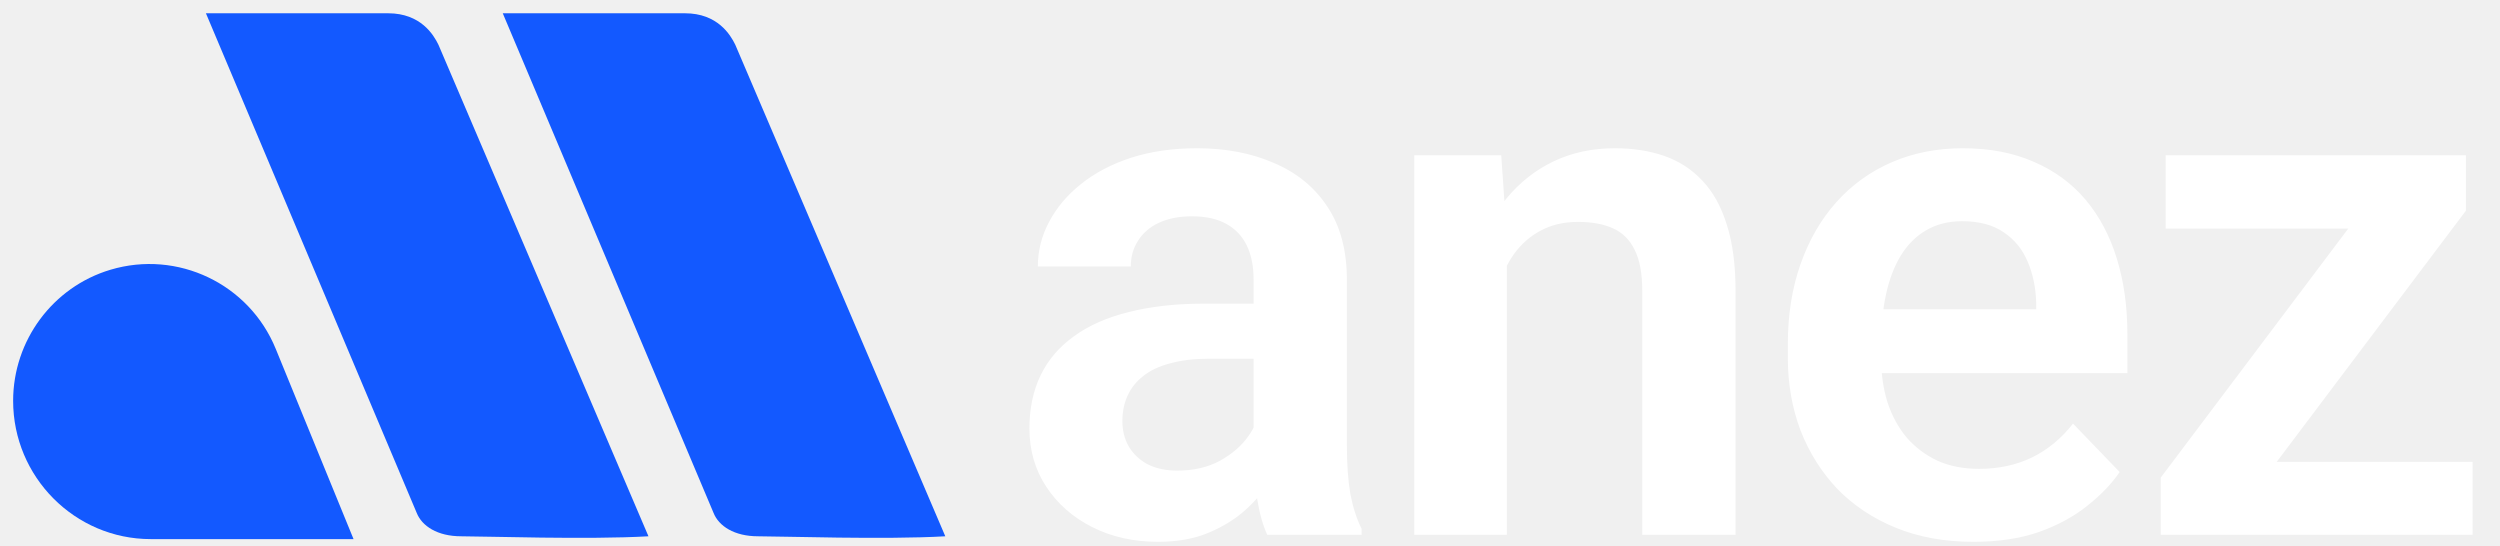
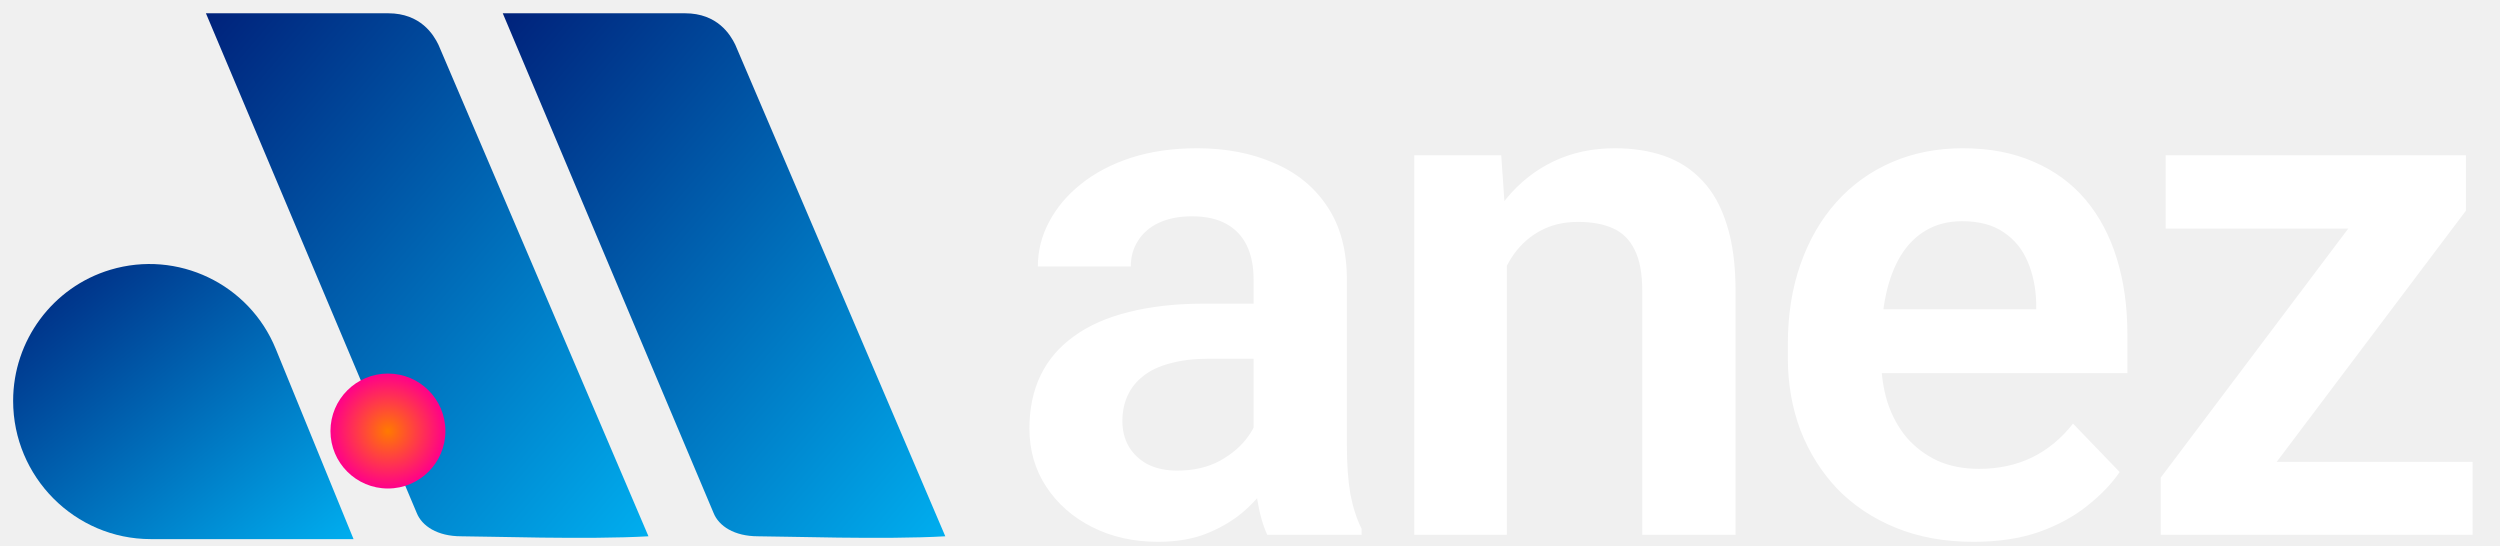
<svg xmlns="http://www.w3.org/2000/svg" width="174" height="38" viewBox="0 0 174 38" fill="none">
+   <defs>
+     <linearGradient id="logo-gradient" x1="0" y1="0" x2="1" y2="1">
+       <stop offset="0%" stop-color="#00227B" />
+       <stop offset="100%" stop-color="#00AEEF" />
+     </linearGradient>
+     <radialGradient id="dot-gradient">
+       <stop offset="0%" stop-color="#FF7A00" />
+       <stop offset="100%" stop-color="#FF008A" />
+     </radialGradient>
+   </defs>
  <path d="M87.249 31.608V19.425C87.249 18.53 87.094 17.757 86.785 17.105C86.476 16.454 86.004 15.95 85.369 15.592C84.734 15.234 83.929 15.055 82.952 15.055C82.09 15.055 81.333 15.201 80.682 15.494C80.047 15.787 79.559 16.202 79.217 16.739C78.875 17.26 78.704 17.862 78.704 18.546H72.234C72.234 17.455 72.495 16.422 73.016 15.445C73.537 14.453 74.277 13.574 75.237 12.809C76.214 12.027 77.378 11.417 78.728 10.978C80.096 10.538 81.626 10.318 83.318 10.318C85.32 10.318 87.103 10.66 88.665 11.344C90.244 12.011 91.481 13.02 92.376 14.371C93.287 15.722 93.743 17.423 93.743 19.474V30.997C93.743 32.316 93.825 33.447 93.987 34.391C94.166 35.318 94.427 36.124 94.769 36.808V37.223H88.201C87.892 36.555 87.656 35.709 87.493 34.684C87.33 33.642 87.249 32.617 87.249 31.608ZM88.152 21.134L88.201 24.967H84.124C83.115 24.967 82.228 25.073 81.463 25.284C80.698 25.48 80.071 25.773 79.583 26.163C79.095 26.538 78.728 26.993 78.484 27.53C78.24 28.051 78.118 28.645 78.118 29.312C78.118 29.964 78.265 30.549 78.558 31.07C78.867 31.591 79.306 32.006 79.876 32.316C80.462 32.608 81.145 32.755 81.927 32.755C83.066 32.755 84.059 32.527 84.905 32.071C85.752 31.599 86.411 31.03 86.883 30.362C87.355 29.695 87.607 29.06 87.64 28.458L89.495 31.241C89.267 31.909 88.925 32.617 88.47 33.365C88.014 34.114 87.428 34.814 86.712 35.465C85.996 36.116 85.133 36.653 84.124 37.076C83.115 37.499 81.943 37.711 80.608 37.711C78.899 37.711 77.37 37.369 76.019 36.686C74.668 36.002 73.602 35.066 72.82 33.878C72.039 32.69 71.648 31.339 71.648 29.825C71.648 28.425 71.909 27.189 72.43 26.114C72.951 25.04 73.724 24.137 74.749 23.404C75.774 22.656 77.044 22.094 78.558 21.72C80.088 21.329 81.837 21.134 83.807 21.134H88.152ZM104.877 16.446V37.223H98.432V10.807H104.486L104.877 16.446ZM103.852 23.062H101.947C101.964 21.142 102.224 19.4 102.729 17.838C103.233 16.275 103.941 14.933 104.853 13.81C105.78 12.687 106.879 11.824 108.148 11.222C109.418 10.62 110.834 10.318 112.396 10.318C113.666 10.318 114.813 10.497 115.839 10.855C116.864 11.214 117.743 11.783 118.476 12.565C119.224 13.346 119.794 14.371 120.185 15.641C120.591 16.894 120.795 18.44 120.795 20.279V37.223H114.301V20.23C114.301 19.026 114.122 18.074 113.764 17.374C113.422 16.674 112.917 16.178 112.25 15.885C111.599 15.592 110.793 15.445 109.833 15.445C108.84 15.445 107.969 15.649 107.221 16.056C106.488 16.446 105.87 16.992 105.365 17.692C104.877 18.391 104.503 19.197 104.242 20.108C103.982 21.02 103.852 22.005 103.852 23.062ZM137.349 37.711C135.347 37.711 133.548 37.386 131.953 36.734C130.358 36.083 128.999 35.18 127.876 34.025C126.769 32.853 125.915 31.494 125.312 29.947C124.727 28.385 124.434 26.708 124.434 24.918V23.942C124.434 21.907 124.727 20.06 125.312 18.399C125.898 16.723 126.729 15.283 127.803 14.078C128.877 12.874 130.163 11.946 131.66 11.295C133.158 10.644 134.81 10.318 136.616 10.318C138.488 10.318 140.14 10.636 141.572 11.271C143.005 11.889 144.201 12.768 145.161 13.907C146.121 15.047 146.846 16.414 147.334 18.009C147.822 19.588 148.066 21.337 148.066 23.258V25.968H127.363V21.524H141.719V21.036C141.686 20.011 141.491 19.075 141.133 18.229C140.775 17.366 140.221 16.682 139.473 16.178C138.724 15.657 137.756 15.396 136.567 15.396C135.607 15.396 134.769 15.608 134.053 16.031C133.353 16.438 132.767 17.024 132.295 17.789C131.839 18.538 131.497 19.433 131.27 20.475C131.042 21.516 130.928 22.672 130.928 23.942V24.918C130.928 26.025 131.074 27.05 131.367 27.994C131.676 28.938 132.124 29.76 132.71 30.46C133.312 31.144 134.028 31.681 134.858 32.071C135.705 32.446 136.665 32.633 137.739 32.633C139.09 32.633 140.311 32.372 141.401 31.852C142.508 31.314 143.468 30.525 144.282 29.483L147.529 32.853C146.976 33.666 146.227 34.448 145.283 35.196C144.355 35.945 143.232 36.555 141.914 37.027C140.596 37.483 139.074 37.711 137.349 37.711ZM172.091 32.145V37.223H152.218V32.145H172.091ZM171.627 14.664L154.635 37.223H150.387V33.243L167.281 10.807H171.627V14.664ZM169.259 10.807V15.909H150.729V10.807H169.259Z" fill="white" />
-   <path d="M0.914 27.898C0.914 23.705 3.665 19.98 7.681 18.776C12.361 17.375 17.34 19.754 19.189 24.275L24.607 37.522H10.498C5.205 37.522 0.914 33.191 0.914 27.898Z" fill="#1359FF" />
-   <path d="M29.003 35.699L14.332 0.924H27.016C29.287 0.924 30.182 2.43 30.513 3.109L45.133 37.326C40.922 37.569 33.796 37.326 32.103 37.326C30.436 37.326 29.366 36.609 29.003 35.699Z" fill="#1359FF" />
-   <path d="M49.663 35.699L34.992 0.924H47.676C49.947 0.924 50.842 2.43 51.173 3.109L65.793 37.326C61.582 37.569 54.456 37.326 52.763 37.326C51.096 37.326 50.026 36.609 49.663 35.699Z" fill="#1359FF" />
+   <path d="M0.914 27.898C0.914 23.705 3.665 19.98 7.681 18.776C12.361 17.375 17.34 19.754 19.189 24.275L24.607 37.522H10.498C5.205 37.522 0.914 33.191 0.914 27.898Z" fill="url(#logo-gradient)" />
+   <path d="M29.003 35.699L14.332 0.924H27.016C29.287 0.924 30.182 2.43 30.513 3.109L45.133 37.326C40.922 37.569 33.796 37.326 32.103 37.326C30.436 37.326 29.366 36.609 29.003 35.699Z" fill="url(#logo-gradient)" />
+   <path d="M49.663 35.699L34.992 0.924H47.676C49.947 0.924 50.842 2.43 51.173 3.109L65.793 37.326C61.582 37.569 54.456 37.326 52.763 37.326C51.096 37.326 50.026 36.609 49.663 35.699Z" fill="url(#logo-gradient)" />
+   <circle cx="27" cy="30" r="4" fill="url(#dot-gradient)" />
</svg>
